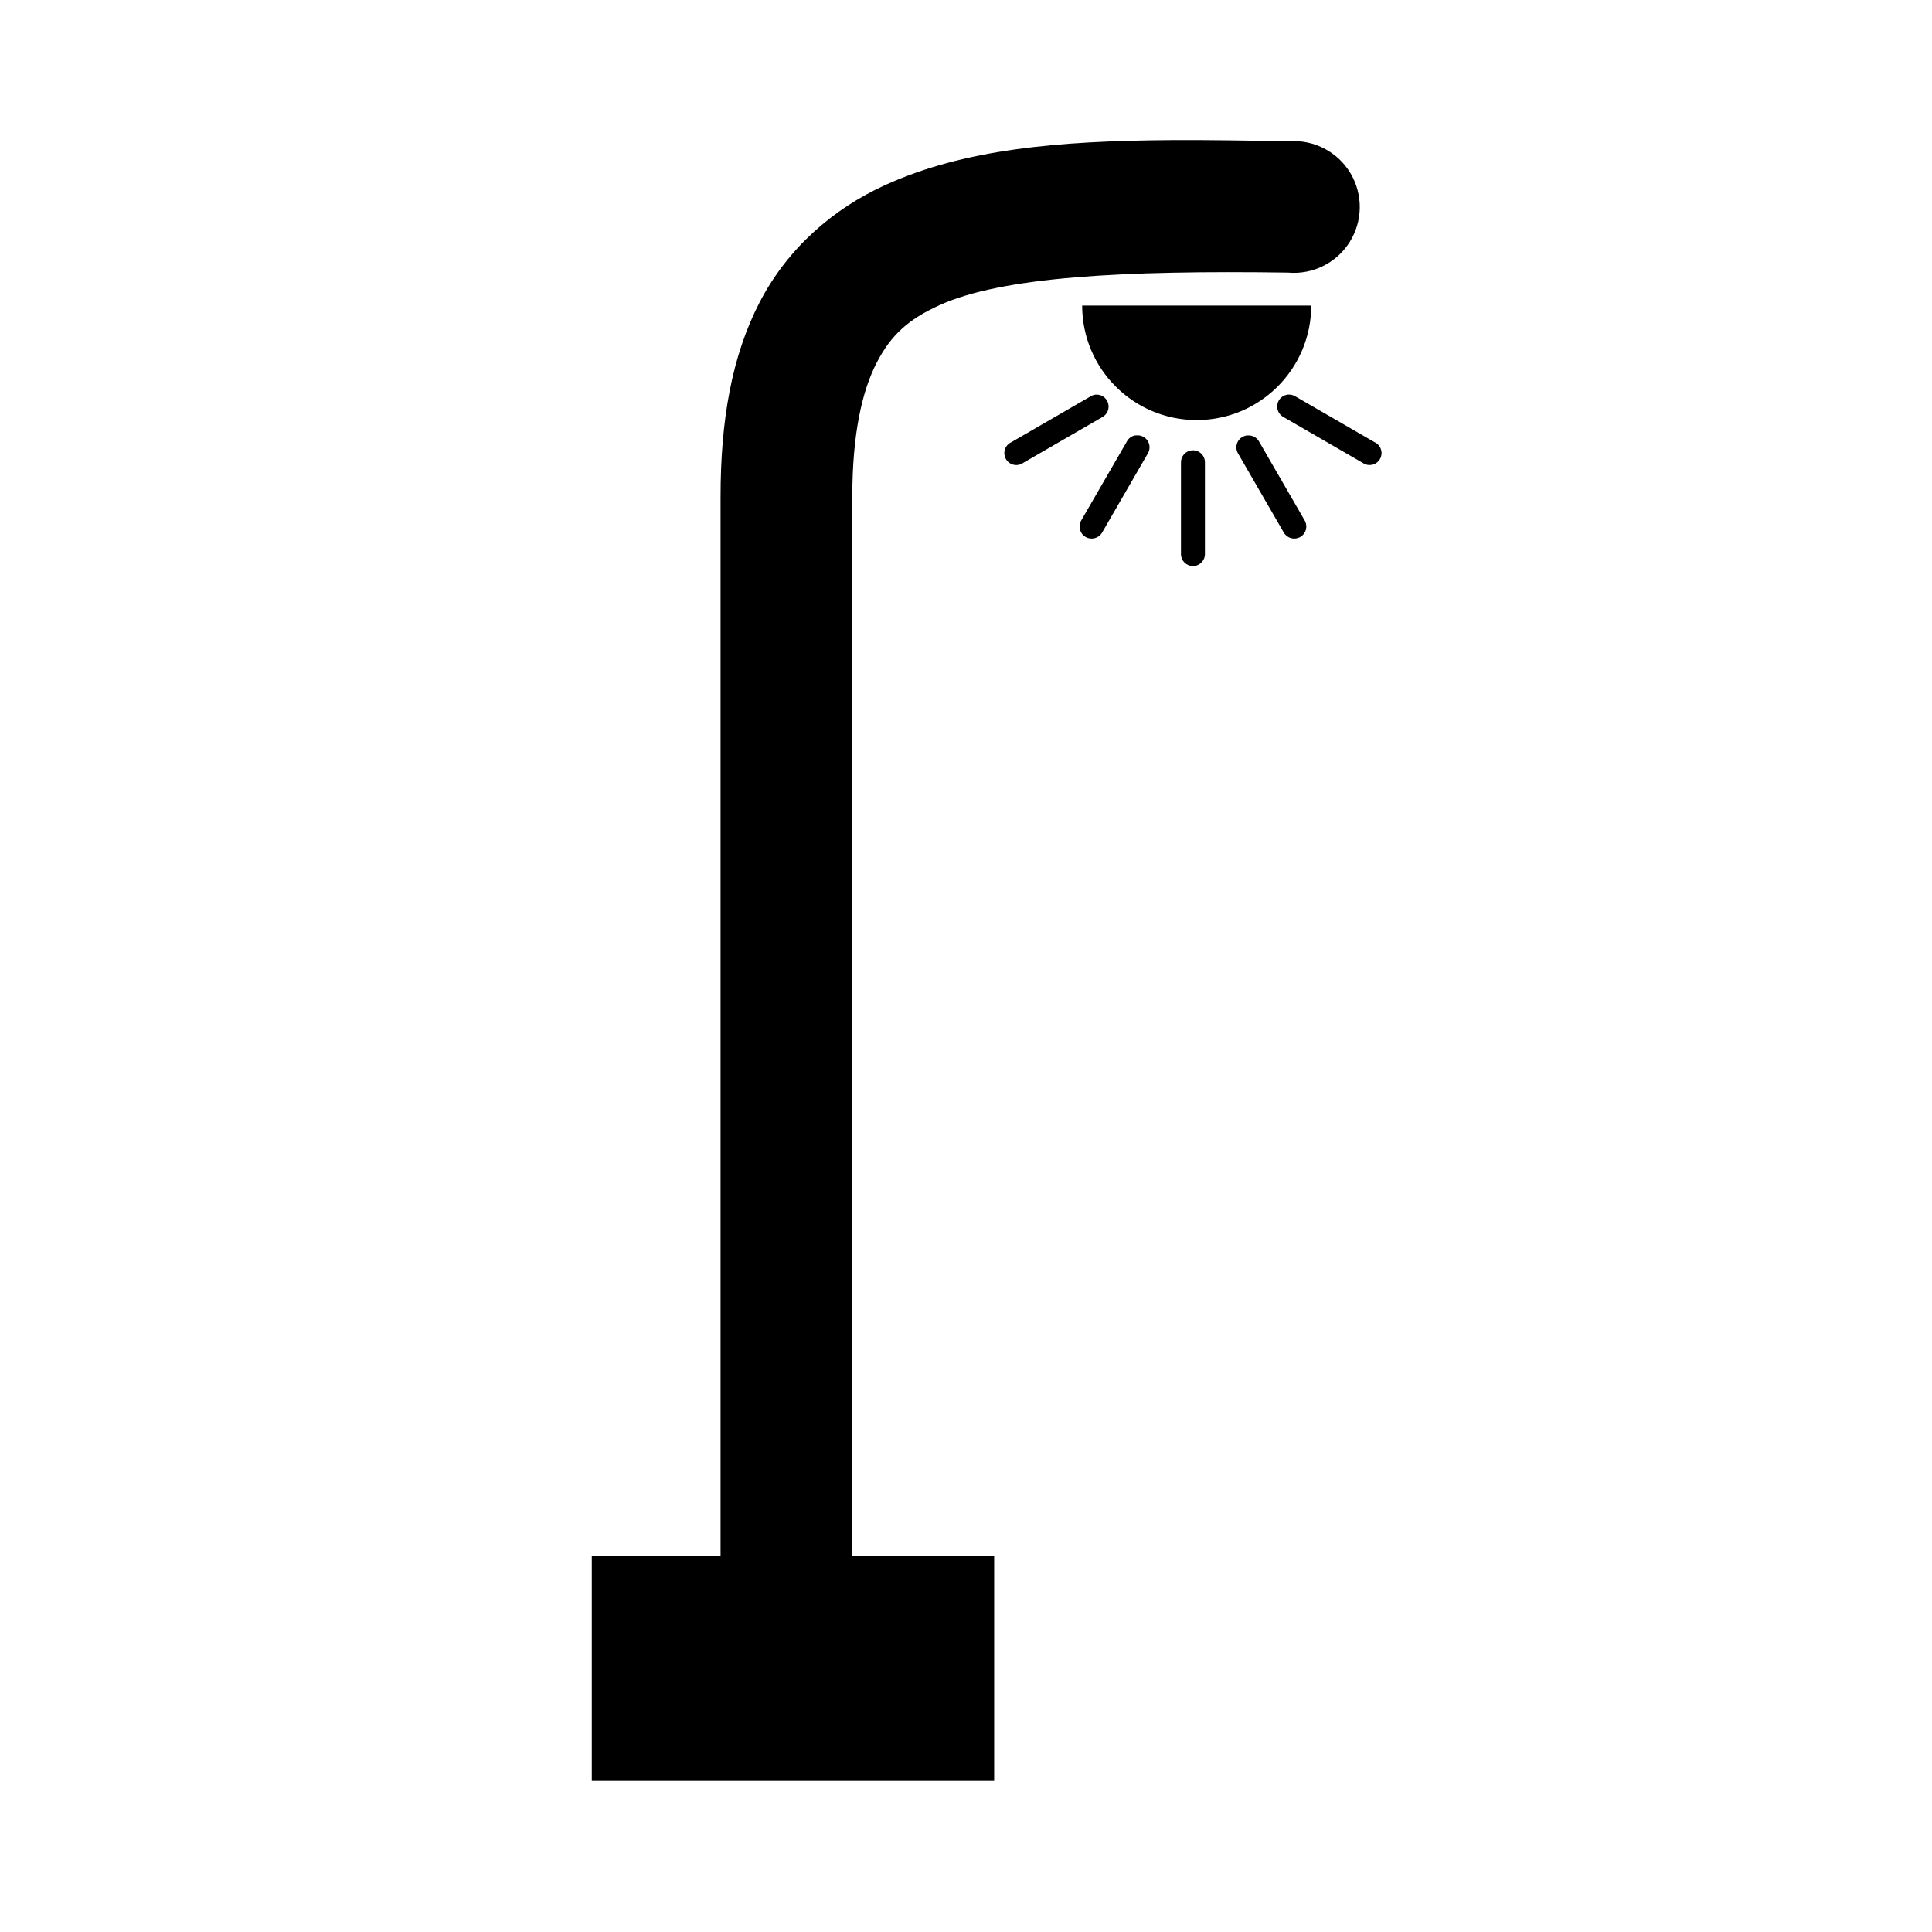
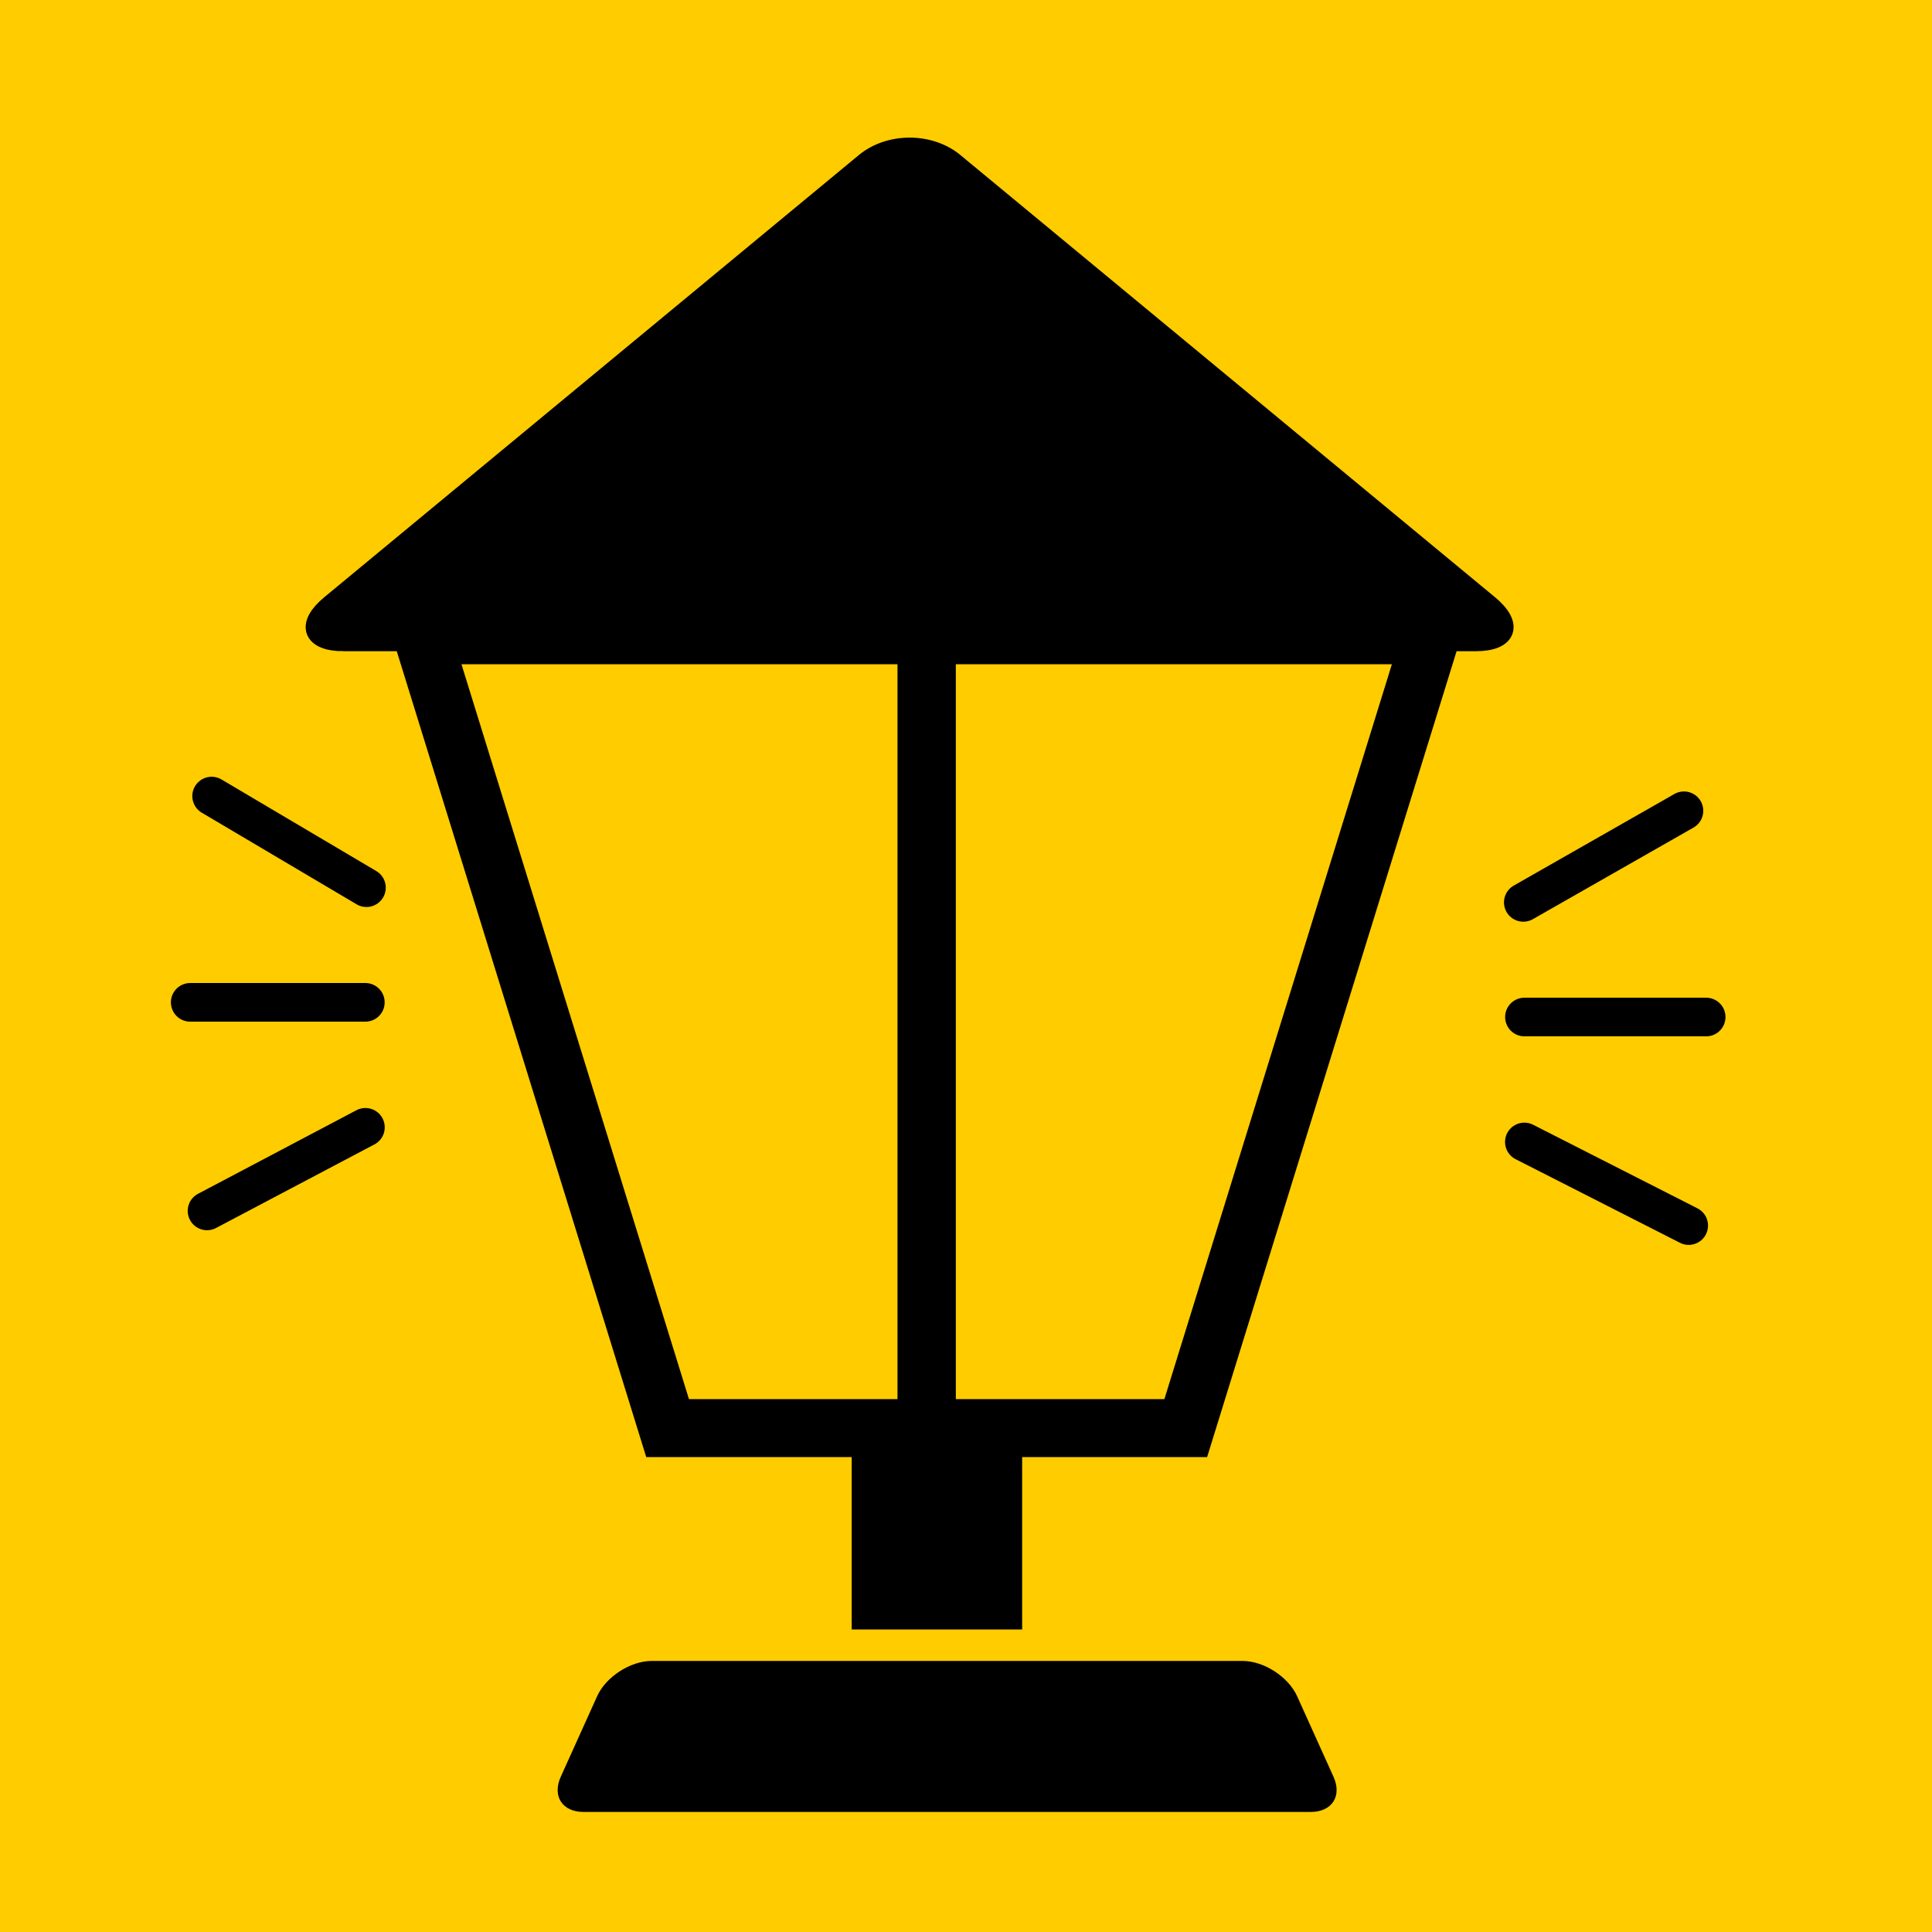
- <svg xmlns="http://www.w3.org/2000/svg" height="100" id="svg5139" version="1.1" width="100">
-   <defs id="defs5141" />
-   <g id="layer1" transform="translate(0,-952.3622)">
-     <path d="m 60.584,959.614 c -5.837,0.042 -10.67,0.466 -14.763,2.325 -2.728,1.239 -5.077,3.307 -6.51,6.083 -1.431,2.776 -2.015,6.086 -2.015,10.055 l 0,54.808 -6.665,0 0,11.624 20.827,0 0,-11.624 -7.343,0 0,-54.808 c 0,-3.287 0.518,-5.497 1.26,-6.936 0.741,-1.438 1.644,-2.252 3.255,-2.983 3.221,-1.463 9.446,-1.81 18.037,-1.686 a 3.41,3.41 0 1 0 0.097,-6.8 c -2.177,-0.032 -4.235,-0.072 -6.18,-0.058 z m -4.572,8.563 c 0,3.274 2.654,5.928 5.928,5.928 3.275,0 5.929,-2.654 5.929,-5.928 l -5.929,0 -5.928,0 z m 0.697,4.611 a 0.62,0.62 0 0 0 -0.271,0.097 l -4.088,2.364 a 0.62,0.62 0 1 0 0.62,1.066 l 4.088,-2.364 a 0.62,0.62 0 0 0 -0.349,-1.162 z m 9.939,0 a 0.62,0.62 0 0 0 -0.213,1.162 l 4.088,2.364 a 0.62,0.62 0 1 0 0.62,-1.066 l -4.088,-2.364 a 0.62,0.62 0 0 0 -0.348,-0.097 0.62,0.62 0 0 0 -0.056,0 z m -7.904,2.112 a 0.62,0.62 0 0 0 -0.426,0.329 l -2.364,4.088 a 0.625,0.625 0 0 0 1.085,0.62 l 2.364,-4.088 a 0.62,0.62 0 0 0 -0.601,-0.949 0.62,0.62 0 0 0 -0.056,0 z m 5.812,0 a 0.62,0.62 0 0 0 -0.465,0.949 l 2.364,4.088 a 0.625,0.625 0 0 0 1.085,-0.62 l -2.364,-4.088 a 0.62,0.62 0 0 0 -0.562,-0.329 0.62,0.62 0 0 0 -0.056,0 z m -2.887,0.775 a 0.62,0.62 0 0 0 -0.542,0.639 l 0,4.727 a 0.62,0.62 0 1 0 1.24,0 l 0,-4.727 a 0.62,0.62 0 0 0 -0.697,-0.639 z" id="path6731-1" style="font-size:medium;font-style:normal;font-variant:normal;font-weight:normal;font-stretch:normal;text-indent:0;text-align:start;text-decoration:none;line-height:normal;letter-spacing:normal;word-spacing:normal;text-transform:none;direction:ltr;block-progression:tb;writing-mode:lr-tb;text-anchor:start;baseline-shift:baseline;color:#000000;fill:#000000;fill-opacity:1;stroke:none;stroke-width:11;marker:none;visibility:visible;display:inline;overflow:visible;enable-background:accumulate;font-family:Sans;-inkscape-font-specification:Sans" />
+ <svg xmlns="http://www.w3.org/2000/svg" version="1.1" id="svg5139" x="0px" y="0px" width="100px" height="100px" viewBox="0 0 100 100" enable-background="new 0 0 100 100" xml:space="preserve">
+   <rect x="-50.5" y="-50.5" fill="#FFCC00" width="200" height="198" />
+   <g>
+     <g>
+       <path d="M-0.551-63.677c0,0.31-0.009,0.572-0.027,0.79c-0.019,0.217-0.047,0.402-0.084,0.558C-0.7-62.175-0.75-62.041-0.812-61.93    s-0.161,0.238-0.297,0.381c-0.136,0.143-0.4,0.325-0.79,0.547c-0.39,0.224-0.868,0.438-1.431,0.644    c-0.564,0.203-1.208,0.374-1.933,0.512c-0.725,0.135-1.509,0.203-2.351,0.203c-1.648,0-3.135-0.255-4.461-0.763    c-1.326-0.507-2.454-1.266-3.382-2.276c-0.93-1.009-1.643-2.271-2.138-3.783c-0.496-1.512-0.744-3.271-0.744-5.278    c0-2.043,0.272-3.859,0.818-5.446c0.545-1.586,1.307-2.918,2.286-3.996c0.979-1.078,2.153-1.896,3.522-2.454    c1.37-0.558,2.878-0.836,4.526-0.836c0.669,0,1.313,0.056,1.933,0.167s1.193,0.257,1.719,0.437c0.526,0.18,1,0.387,1.422,0.623    c0.421,0.235,0.715,0.437,0.883,0.604c0.167,0.167,0.282,0.306,0.344,0.418c0.061,0.112,0.111,0.254,0.148,0.428    s0.065,0.378,0.083,0.613c0.019,0.236,0.028,0.527,0.028,0.873c0,0.372-0.013,0.688-0.038,0.948    c-0.025,0.26-0.068,0.471-0.13,0.632c-0.062,0.161-0.136,0.279-0.223,0.353c-0.087,0.074-0.185,0.111-0.297,0.111    c-0.186,0-0.421-0.108-0.706-0.325c-0.286-0.217-0.654-0.458-1.107-0.725c-0.452-0.267-0.991-0.508-1.617-0.725    c-0.626-0.217-1.372-0.325-2.24-0.325c-0.954,0-1.805,0.195-2.555,0.585c-0.75,0.391-1.388,0.948-1.915,1.673    c-0.526,0.725-0.927,1.602-1.198,2.63c-0.273,1.028-0.41,2.187-0.41,3.477c0,1.413,0.146,2.636,0.437,3.669    c0.291,1.036,0.706,1.888,1.246,2.557c0.539,0.669,1.189,1.167,1.952,1.496c0.762,0.328,1.62,0.493,2.574,0.493    c0.867,0,1.617-0.102,2.249-0.308c0.632-0.203,1.175-0.429,1.626-0.679c0.452-0.246,0.824-0.47,1.116-0.667    c0.291-0.199,0.517-0.298,0.678-0.298c0.124,0,0.223,0.025,0.297,0.074c0.074,0.049,0.136,0.148,0.186,0.296    c0.049,0.149,0.087,0.358,0.112,0.623C-0.564-64.479-0.551-64.123-0.551-63.677z" />
+       <path d="M6.882-82.858c0,0.941-0.192,1.592-0.577,1.952c-0.384,0.36-1.097,0.54-2.137,0.54c-1.053,0-1.763-0.174-2.128-0.521    c-0.365-0.347-0.548-0.973-0.548-1.877c0-0.942,0.189-1.595,0.566-1.961c0.378-0.365,1.094-0.548,2.147-0.548    c1.041,0,1.748,0.177,2.119,0.53C6.696-84.392,6.882-83.763,6.882-82.858z M6.529-60.665c0,0.124-0.038,0.231-0.111,0.324    c-0.075,0.093-0.201,0.171-0.381,0.232C5.857-60.046,5.619-60,5.321-59.97c-0.298,0.032-0.675,0.047-1.134,0.047    c-0.459,0-0.837-0.015-1.134-0.047C2.756-60,2.517-60.046,2.338-60.108c-0.18-0.061-0.307-0.14-0.381-0.232    c-0.075-0.093-0.112-0.2-0.112-0.324v-16.543c0-0.123,0.037-0.232,0.112-0.325c0.074-0.093,0.201-0.173,0.381-0.241    c0.179-0.068,0.418-0.121,0.715-0.158s0.675-0.056,1.134-0.056c0.458,0,0.836,0.019,1.134,0.056    c0.297,0.037,0.536,0.09,0.715,0.158c0.18,0.068,0.306,0.148,0.381,0.241c0.074,0.093,0.111,0.202,0.111,0.325V-60.665z" />
+       <path d="M20.17-62.302c0,0.547-0.034,0.964-0.102,1.255c-0.068,0.291-0.158,0.496-0.27,0.613    c-0.111,0.118-0.275,0.223-0.493,0.316c-0.217,0.092-0.471,0.173-0.762,0.242c-0.291,0.067-0.607,0.119-0.948,0.157    c-0.34,0.037-0.685,0.056-1.031,0.056c-0.93,0-1.735-0.118-2.416-0.354c-0.682-0.235-1.246-0.597-1.692-1.087    s-0.774-1.105-0.984-1.85c-0.211-0.743-0.316-1.623-0.316-2.64v-8.493H9.167c-0.236,0-0.416-0.146-0.539-0.437    c-0.125-0.291-0.187-0.779-0.187-1.459c0-0.359,0.016-0.663,0.047-0.911c0.031-0.248,0.078-0.443,0.14-0.585    c0.061-0.143,0.139-0.245,0.232-0.307c0.093-0.062,0.201-0.093,0.325-0.093h1.971v-3.699c0-0.124,0.034-0.235,0.102-0.334    c0.067-0.099,0.192-0.183,0.372-0.251c0.18-0.068,0.421-0.118,0.725-0.148c0.303-0.031,0.678-0.046,1.124-0.046    c0.459,0,0.84,0.016,1.143,0.046c0.304,0.032,0.542,0.081,0.716,0.148c0.173,0.069,0.297,0.152,0.372,0.251    c0.075,0.099,0.112,0.21,0.112,0.334v3.699h3.606c0.124,0,0.232,0.031,0.325,0.093c0.093,0.062,0.17,0.165,0.232,0.307    c0.062,0.143,0.108,0.338,0.14,0.585c0.031,0.248,0.046,0.551,0.046,0.911c0,0.681-0.062,1.168-0.186,1.459    c-0.125,0.291-0.304,0.437-0.54,0.437h-3.624v7.788c0,0.904,0.143,1.583,0.427,2.035c0.285,0.453,0.793,0.679,1.525,0.679    c0.247,0,0.47-0.021,0.669-0.065c0.197-0.042,0.375-0.093,0.53-0.148c0.154-0.056,0.285-0.104,0.39-0.147    c0.105-0.044,0.201-0.066,0.288-0.066c0.075,0,0.146,0.022,0.214,0.066c0.068,0.043,0.121,0.13,0.157,0.259    c0.038,0.131,0.072,0.308,0.103,0.531C20.155-62.934,20.17-62.648,20.17-62.302z" />
+       <path d="M32.325-60.033l-2.007,5.872c-0.111,0.31-0.416,0.533-0.911,0.67c-0.497,0.136-1.221,0.204-2.175,0.204    c-0.496,0-0.892-0.021-1.189-0.065c-0.297-0.043-0.521-0.113-0.669-0.214c-0.148-0.1-0.229-0.223-0.242-0.371    c-0.012-0.149,0.025-0.329,0.112-0.539l2.212-5.557c-0.162-0.075-0.307-0.189-0.437-0.345c-0.13-0.155-0.227-0.319-0.289-0.493    l-5.706-15.241c-0.161-0.434-0.241-0.764-0.241-0.994c0-0.229,0.074-0.41,0.223-0.539c0.148-0.131,0.399-0.221,0.753-0.27    c0.353-0.049,0.821-0.074,1.403-0.074c0.533,0,0.954,0.009,1.264,0.027c0.31,0.019,0.551,0.065,0.725,0.139    c0.174,0.075,0.304,0.189,0.391,0.344c0.087,0.156,0.173,0.375,0.26,0.66l3.903,11.096h0.056l3.568-11.32    c0.075-0.322,0.17-0.536,0.289-0.641c0.117-0.105,0.312-0.183,0.585-0.232c0.272-0.05,0.75-0.075,1.431-0.075    c0.532,0,0.976,0.025,1.329,0.075c0.353,0.05,0.613,0.143,0.78,0.278c0.167,0.137,0.251,0.319,0.251,0.549    c0,0.229-0.049,0.499-0.148,0.809L32.325-60.033z" />
+       <path d="M68.915-61.279c-0.073,0.298-0.176,0.536-0.306,0.716c-0.131,0.18-0.325,0.315-0.586,0.408    c-0.259,0.094-0.595,0.155-1.003,0.186c-0.41,0.032-0.931,0.047-1.561,0.047c-0.707,0-1.273-0.015-1.7-0.047    c-0.429-0.03-0.767-0.092-1.014-0.186c-0.247-0.093-0.428-0.229-0.538-0.408c-0.113-0.18-0.199-0.418-0.261-0.716L58.1-76.521    h-0.037l-3.644,15.241c-0.062,0.286-0.148,0.519-0.26,0.697c-0.112,0.18-0.288,0.318-0.53,0.418    c-0.24,0.1-0.569,0.164-0.984,0.194c-0.416,0.032-0.965,0.047-1.645,0.047c-0.719,0-1.293-0.015-1.72-0.047    c-0.428-0.03-0.765-0.092-1.013-0.186c-0.248-0.093-0.427-0.229-0.538-0.408s-0.206-0.418-0.279-0.716l-5.464-20.984    c-0.111-0.446-0.174-0.796-0.186-1.05c-0.012-0.253,0.059-0.449,0.214-0.585c0.154-0.136,0.408-0.219,0.763-0.251    c0.353-0.031,0.845-0.046,1.477-0.046c0.582,0,1.044,0.01,1.385,0.028c0.341,0.019,0.599,0.062,0.772,0.131    c0.172,0.067,0.289,0.167,0.353,0.297c0.062,0.13,0.112,0.312,0.149,0.548l4.22,18.418h0.018l4.386-18.288    c0.051-0.236,0.115-0.428,0.196-0.577c0.08-0.148,0.218-0.263,0.408-0.344c0.192-0.08,0.456-0.136,0.791-0.167    c0.334-0.031,0.779-0.046,1.339-0.046c0.594,0,1.068,0.012,1.421,0.037c0.354,0.025,0.626,0.078,0.817,0.158    c0.191,0.081,0.331,0.195,0.418,0.344c0.088,0.149,0.154,0.348,0.205,0.595l4.535,18.288h0.038l4.219-18.363    c0.036-0.198,0.087-0.368,0.147-0.511c0.062-0.142,0.181-0.253,0.353-0.334c0.174-0.08,0.423-0.136,0.744-0.167    c0.322-0.03,0.774-0.045,1.356-0.045c0.546,0,0.971,0.015,1.273,0.045c0.304,0.031,0.523,0.115,0.66,0.251    c0.136,0.137,0.195,0.338,0.176,0.604c-0.019,0.267-0.083,0.628-0.194,1.087L68.915-61.279z" />
+       <path d="M82.019-82.858c0,0.941-0.192,1.592-0.576,1.952c-0.384,0.36-1.097,0.54-2.138,0.54c-1.054,0-1.763-0.174-2.127-0.521    c-0.366-0.347-0.55-0.973-0.55-1.877c0-0.942,0.189-1.595,0.566-1.961c0.38-0.365,1.095-0.548,2.147-0.548    c1.041,0,1.748,0.177,2.118,0.53C81.832-84.392,82.019-83.763,82.019-82.858z M81.665-60.665c0,0.124-0.037,0.231-0.111,0.324    c-0.075,0.093-0.202,0.171-0.382,0.232c-0.18,0.062-0.418,0.108-0.715,0.139c-0.298,0.032-0.676,0.047-1.134,0.047    c-0.459,0-0.837-0.015-1.134-0.047c-0.298-0.03-0.536-0.076-0.715-0.139c-0.181-0.061-0.308-0.14-0.383-0.232    c-0.074-0.093-0.111-0.2-0.111-0.324v-16.542c0-0.124,0.037-0.233,0.111-0.326c0.075-0.093,0.202-0.173,0.383-0.241    c0.179-0.068,0.417-0.121,0.715-0.158c0.297-0.037,0.675-0.056,1.134-0.056c0.458,0,0.836,0.019,1.134,0.056    c0.297,0.038,0.535,0.09,0.715,0.158c0.18,0.068,0.307,0.148,0.382,0.241c0.074,0.093,0.111,0.202,0.111,0.326V-60.665z" />
+       <path d="M97.166-65.35c0,0.94-0.178,1.771-0.529,2.491c-0.354,0.718-0.852,1.318-1.496,1.802    c-0.646,0.483-1.407,0.846-2.288,1.087c-0.88,0.242-1.833,0.363-2.861,0.363c-0.62,0-1.212-0.046-1.775-0.14    c-0.563-0.093-1.068-0.21-1.514-0.353c-0.446-0.143-0.818-0.288-1.116-0.438c-0.298-0.148-0.515-0.287-0.65-0.418    c-0.136-0.13-0.242-0.335-0.316-0.613c-0.074-0.279-0.112-0.69-0.112-1.235c0-0.36,0.012-0.647,0.038-0.865    c0.024-0.217,0.062-0.391,0.112-0.52c0.049-0.132,0.11-0.218,0.186-0.261c0.074-0.043,0.166-0.064,0.278-0.064    c0.136,0,0.337,0.076,0.604,0.231c0.266,0.156,0.598,0.325,0.994,0.511c0.396,0.187,0.857,0.36,1.385,0.521    c0.526,0.162,1.125,0.242,1.793,0.242c0.421,0,0.796-0.043,1.125-0.13c0.328-0.087,0.613-0.211,0.855-0.372    c0.241-0.161,0.424-0.365,0.548-0.613c0.124-0.249,0.187-0.532,0.187-0.854c0-0.372-0.115-0.69-0.344-0.958    c-0.229-0.266-0.534-0.499-0.911-0.696c-0.377-0.199-0.806-0.385-1.283-0.557c-0.477-0.175-0.966-0.367-1.467-0.578    c-0.502-0.21-0.992-0.452-1.469-0.725c-0.478-0.273-0.905-0.607-1.283-1.003c-0.378-0.396-0.681-0.875-0.909-1.431    c-0.23-0.558-0.345-1.227-0.345-2.008c0-0.792,0.155-1.52,0.464-2.184c0.31-0.662,0.756-1.229,1.338-1.701    c0.583-0.47,1.292-0.836,2.129-1.096s1.775-0.39,2.815-0.39c0.521,0,1.024,0.037,1.516,0.112c0.489,0.074,0.933,0.167,1.327,0.278    c0.396,0.112,0.732,0.233,1.004,0.363c0.272,0.13,0.468,0.242,0.586,0.334c0.117,0.094,0.202,0.186,0.251,0.28    c0.05,0.092,0.087,0.204,0.111,0.334c0.025,0.13,0.047,0.291,0.065,0.483c0.018,0.192,0.028,0.431,0.028,0.716    c0,0.335-0.011,0.606-0.028,0.818c-0.019,0.21-0.049,0.377-0.093,0.501s-0.103,0.208-0.177,0.25    c-0.074,0.044-0.162,0.065-0.261,0.065c-0.111,0-0.286-0.065-0.52-0.195c-0.235-0.13-0.529-0.27-0.883-0.418    c-0.354-0.148-0.762-0.288-1.228-0.418c-0.465-0.13-0.994-0.196-1.589-0.196c-0.422,0-0.787,0.044-1.097,0.13    c-0.311,0.087-0.564,0.211-0.763,0.372c-0.198,0.161-0.347,0.35-0.445,0.566c-0.099,0.218-0.147,0.45-0.147,0.698    c0,0.383,0.117,0.706,0.352,0.967c0.236,0.26,0.546,0.489,0.932,0.687c0.383,0.198,0.819,0.385,1.31,0.558    c0.489,0.173,0.985,0.362,1.487,0.567c0.501,0.204,0.996,0.442,1.487,0.715c0.488,0.273,0.925,0.606,1.31,1.003    c0.384,0.396,0.694,0.871,0.93,1.422C97.05-66.759,97.166-66.104,97.166-65.35z" />
+       <path d="M115.156-69.439c0,0.57-0.127,0.992-0.381,1.264c-0.254,0.272-0.604,0.409-1.051,0.409h-10.092    c0,0.706,0.084,1.348,0.25,1.924c0.169,0.576,0.436,1.066,0.8,1.468c0.365,0.403,0.837,0.71,1.413,0.92    c0.575,0.211,1.266,0.316,2.072,0.316c0.817,0,1.536-0.059,2.156-0.177c0.619-0.118,1.154-0.247,1.607-0.39    c0.452-0.144,0.827-0.272,1.125-0.392c0.296-0.116,0.538-0.177,0.724-0.177c0.112,0,0.205,0.022,0.279,0.065    c0.074,0.044,0.137,0.12,0.187,0.232c0.049,0.112,0.083,0.271,0.102,0.474c0.02,0.204,0.027,0.463,0.027,0.772    c0,0.272-0.007,0.505-0.02,0.696c-0.011,0.192-0.029,0.356-0.056,0.493c-0.023,0.136-0.061,0.25-0.11,0.343    c-0.05,0.094-0.115,0.185-0.195,0.271c-0.081,0.087-0.301,0.205-0.661,0.354c-0.358,0.148-0.817,0.294-1.374,0.436    c-0.558,0.143-1.196,0.267-1.916,0.373c-0.718,0.104-1.486,0.157-2.304,0.157c-1.475,0-2.767-0.186-3.875-0.558    c-1.109-0.372-2.035-0.936-2.779-1.69c-0.744-0.757-1.299-1.711-1.662-2.862c-0.366-1.153-0.55-2.504-0.55-4.052    c0-1.475,0.192-2.804,0.576-3.988c0.384-1.183,0.941-2.187,1.672-3.01c0.732-0.825,1.621-1.453,2.668-1.887    c1.048-0.434,2.228-0.65,3.54-0.65c1.389,0,2.575,0.205,3.562,0.613c0.984,0.409,1.792,0.976,2.424,1.7    c0.633,0.725,1.098,1.583,1.396,2.574c0.297,0.992,0.445,2.07,0.445,3.233L115.156-69.439L115.156-69.439z M110.622-70.776    c0.036-1.314-0.227-2.345-0.79-3.095c-0.565-0.75-1.436-1.125-2.613-1.125c-0.594,0-1.111,0.111-1.551,0.334    c-0.441,0.223-0.806,0.524-1.096,0.901c-0.293,0.378-0.516,0.825-0.67,1.338c-0.155,0.515-0.244,1.062-0.271,1.646H110.622z" />
+     </g>
+     <g>
+       <path d="M81.655-85.897l1.71-0.99c0.13-0.059,0.189-0.212,0.129-0.343c-0.057-0.131-0.211-0.189-0.341-0.131    c-0.019,0.008-0.033,0.017-0.049,0.028l-1.708,0.991" />
+       <path d="M77.475-86.337l-1.713-0.986c-0.114-0.085-0.276-0.06-0.361,0.056c-0.085,0.115-0.06,0.278,0.056,0.362    c0.014,0.011,0.031,0.021,0.048,0.028l1.711,0.986" />
+       <path d="M80.828-86.736l0.985-1.711c0.078-0.121,0.042-0.281-0.078-0.357c-0.052-0.034-0.113-0.047-0.173-0.04    c-0.008,0-0.016,0-0.024,0l0,0c-0.079,0.017-0.144,0.067-0.178,0.139l-0.987,1.711" />
+       <path d="M78.494-86.994l-0.99-1.709c-0.047-0.087-0.138-0.14-0.236-0.137c-0.007,0-0.015,0-0.023,0l0,0    c-0.144,0.014-0.248,0.14-0.235,0.283c0.005,0.041,0.019,0.08,0.041,0.114l0.991,1.709" />
+       <path d="M79.691-87.059l-0.002-1.978c0.005-0.143-0.105-0.263-0.25-0.269c-0.014,0-0.027,0-0.042,0.002    c-0.134,0.017-0.232,0.133-0.227,0.268l0.002,1.978" />
+     </g>
+   </g>
+   <path id="path6731-1" d="M-111.805,48.312c-5.836,0.042-10.67,0.466-14.764,2.325c-2.729,1.239-5.077,3.308-6.51,6.083  c-1.431,2.775-2.015,6.086-2.015,10.055v54.809h-6.664v11.623h20.827v-11.623h-7.343V66.775c0-3.285,0.518-5.497,1.26-6.936  c0.742-1.438,1.644-2.252,3.255-2.984c3.221-1.463,9.446-1.811,18.038-1.686c1.875,0.168,3.532-1.215,3.7-3.092  c0.169-1.875-1.215-3.533-3.091-3.701c-0.171-0.016-0.343-0.018-0.514-0.007C-107.801,48.338-109.86,48.299-111.805,48.312  L-111.805,48.312z M-116.379,56.875c0,3.274,2.654,5.93,5.929,5.93s5.93-2.654,5.93-5.93h-5.93H-116.379z M-115.68,61.486  c-0.097,0.01-0.189,0.043-0.271,0.098l-4.088,2.363c-0.313,0.139-0.454,0.506-0.313,0.818c0.14,0.312,0.507,0.454,0.818,0.314  c0.041-0.019,0.079-0.041,0.114-0.067l4.088-2.364c0.302-0.164,0.412-0.54,0.248-0.841C-115.2,61.592-115.434,61.466-115.68,61.486  L-115.68,61.486z M-105.741,61.486c-0.341,0.043-0.58,0.354-0.537,0.693c0.024,0.199,0.146,0.375,0.323,0.469l4.089,2.364  c0.274,0.203,0.663,0.144,0.866-0.132s0.144-0.664-0.133-0.867c-0.035-0.025-0.074-0.049-0.115-0.066l-4.088-2.363  c-0.104-0.066-0.225-0.101-0.348-0.098C-105.703,61.486-105.721,61.486-105.741,61.486L-105.741,61.486z M-113.646,63.599  c-0.187,0.04-0.342,0.161-0.426,0.33l-2.365,4.088c-0.17,0.299-0.065,0.681,0.232,0.853c0.301,0.172,0.682,0.067,0.854-0.231  l2.362-4.088c0.187-0.289,0.101-0.673-0.188-0.856c-0.123-0.078-0.269-0.111-0.412-0.093c-0.02,0-0.037,0-0.057,0h-0.001V63.599z   M-107.834,63.599c-0.342,0.032-0.592,0.335-0.56,0.676c0.009,0.097,0.042,0.191,0.095,0.272l2.363,4.089  c0.172,0.3,0.553,0.403,0.852,0.233c0.302-0.172,0.404-0.554,0.232-0.854l0,0l-2.363-4.088c-0.108-0.208-0.326-0.334-0.562-0.33  c-0.019-0.001-0.037-0.001-0.056,0L-107.834,63.599L-107.834,63.599z M-110.719,64.373c-0.32,0.041-0.557,0.317-0.543,0.64v4.728  c-0.006,0.342,0.269,0.623,0.61,0.629c0.343,0.004,0.623-0.27,0.629-0.611c0-0.006,0-0.012,0-0.018v-4.728  c0.013-0.343-0.254-0.63-0.596-0.644C-110.652,64.367-110.687,64.369-110.719,64.373z" />
+   <polyline fill="none" stroke="#000000" points="-83,44.5 -71,96 -54,96 -54,44.5 " />
+   <line fill="none" stroke="#000000" stroke-width="2" stroke-linecap="round" x1="188.038" y1="40.053" x2="200.947" y2="31.398" />
+   <line fill="none" stroke="#000000" stroke-width="2" stroke-linecap="round" x1="171.129" y1="98.745" x2="186" y2="104.5" />
+   <line fill="none" stroke="#000000" stroke-width="2" stroke-linecap="round" x1="171.538" y1="24.553" x2="184.447" y2="15.898" />
+   <g>
+     <g>
+       <path d="M17.793,33.208c-1.65,0-1.96-0.86-0.688-1.912L44.771,8.412c1.271-1.052,3.352-1.052,4.623,0L77.06,31.295    c1.271,1.052,0.962,1.912-0.688,1.912H17.793z" />
+       <path fill="none" stroke="#000000" stroke-linecap="round" d="M17.793,33.208c-1.65,0-1.96-0.86-0.688-1.912L44.771,8.412    c1.271-1.052,3.352-1.052,4.623,0L77.06,31.295c1.271,1.052,0.962,1.912-0.688,1.912H17.793z" />
+     </g>
+     <polygon fill="none" stroke="#000000" stroke-width="3" points="47.964,73.919 34.555,73.919 21.851,32.881 47.964,32.881  " />
+     <line fill="none" stroke="#000000" x1="21.851" y1="32.881" x2="47.964" y2="32.881" />
+     <polygon fill="none" stroke="#000000" stroke-width="3" points="47.964,73.919 61.374,73.919 74.078,32.881 47.964,32.881  " />
+     <rect x="44.083" y="73.919" width="8.823" height="10.422" />
+     <g>
+       <path d="M69.021,91.963c0.453,1.003-0.077,1.823-1.177,1.823H30.203c-1.1,0-1.63-0.82-1.177-1.823l1.883-4.17    c0.453-1.003,1.723-1.823,2.823-1.823h30.583c1.1,0,2.37,0.82,2.823,1.823L69.021,91.963z" />
+     </g>
+     <g>
+       <line fill="none" stroke="#000000" stroke-width="2" stroke-linecap="round" x1="78.905" y1="52.641" x2="88.311" y2="52.641" />
+       <line fill="none" stroke="#000000" stroke-width="2" stroke-linecap="round" x1="78.846" y1="46.707" x2="87.161" y2="41.966" />
+       <line fill="none" stroke="#000000" stroke-width="2" stroke-linecap="round" x1="78.901" y1="59.108" x2="87.407" y2="63.435" />
+     </g>
+     <g>
+       <line fill="none" stroke="#000000" stroke-width="2" stroke-linecap="round" x1="18.91" y1="51.881" x2="9.846" y2="51.881" />
+       <line fill="none" stroke="#000000" stroke-width="2" stroke-linecap="round" x1="18.967" y1="45.946" x2="10.954" y2="41.205" />
+       <line fill="none" stroke="#000000" stroke-width="2" stroke-linecap="round" x1="18.914" y1="58.35" x2="10.716" y2="62.676" />
+     </g>
  </g>
</svg>
